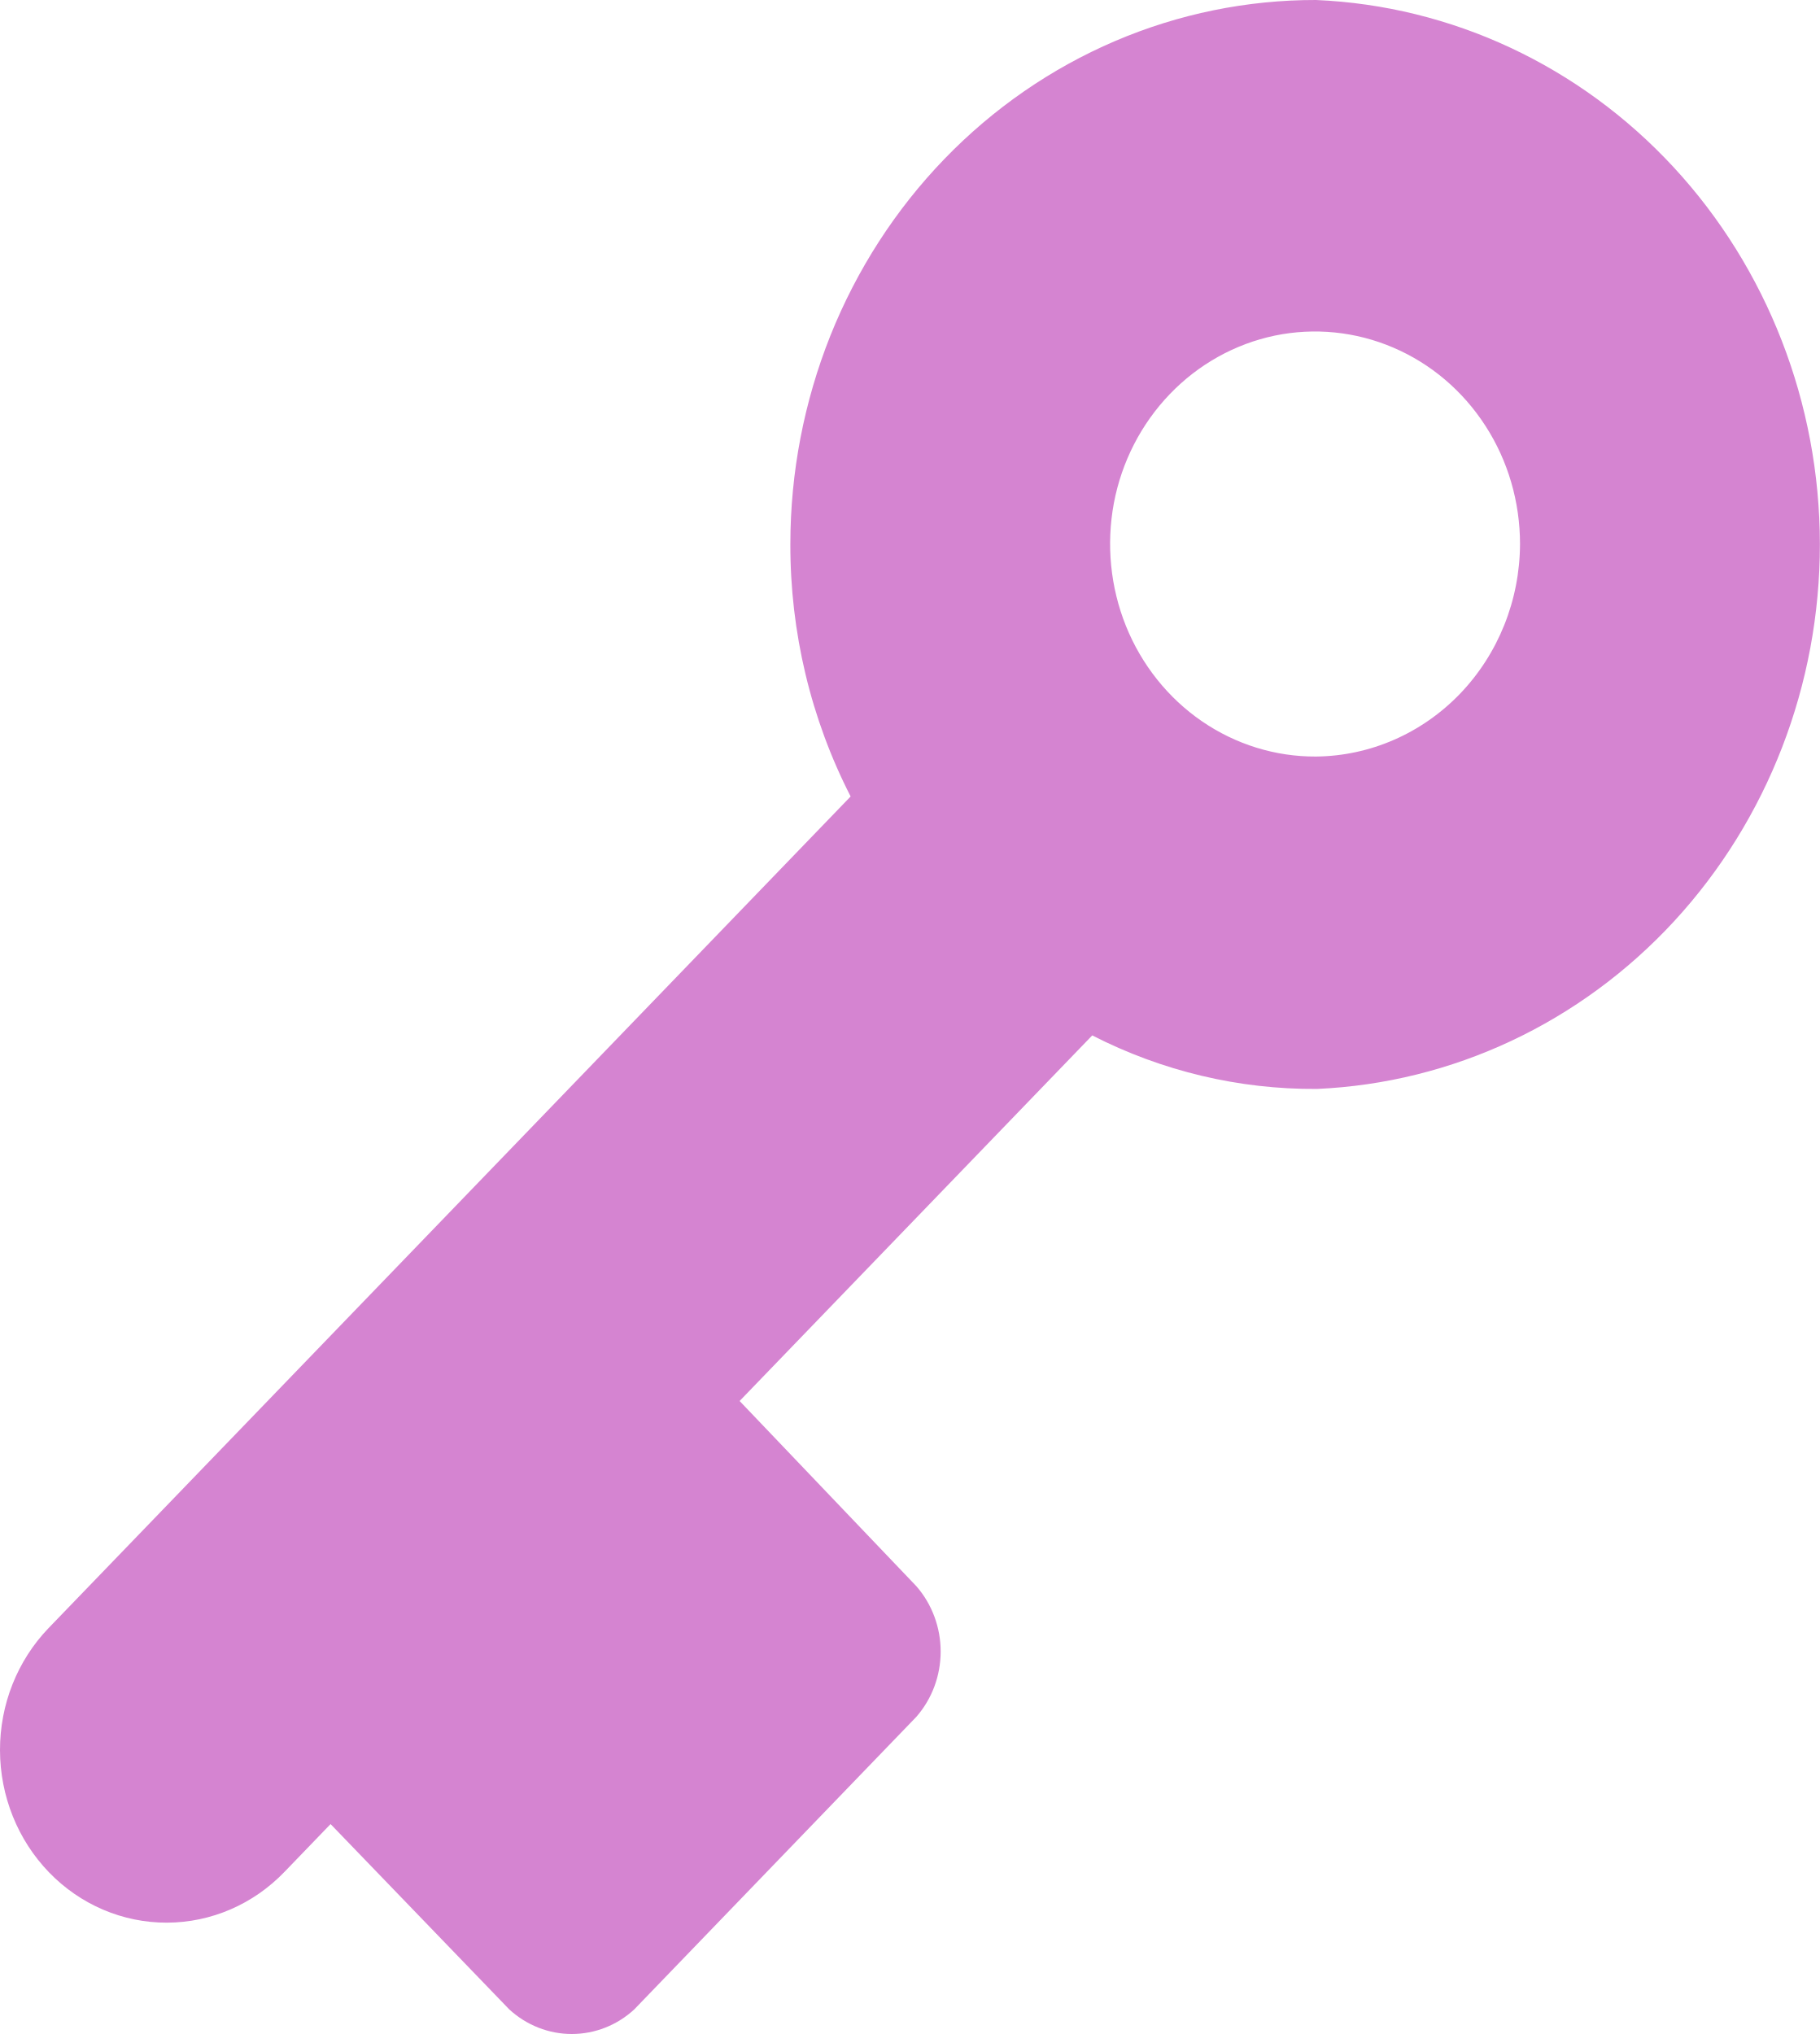
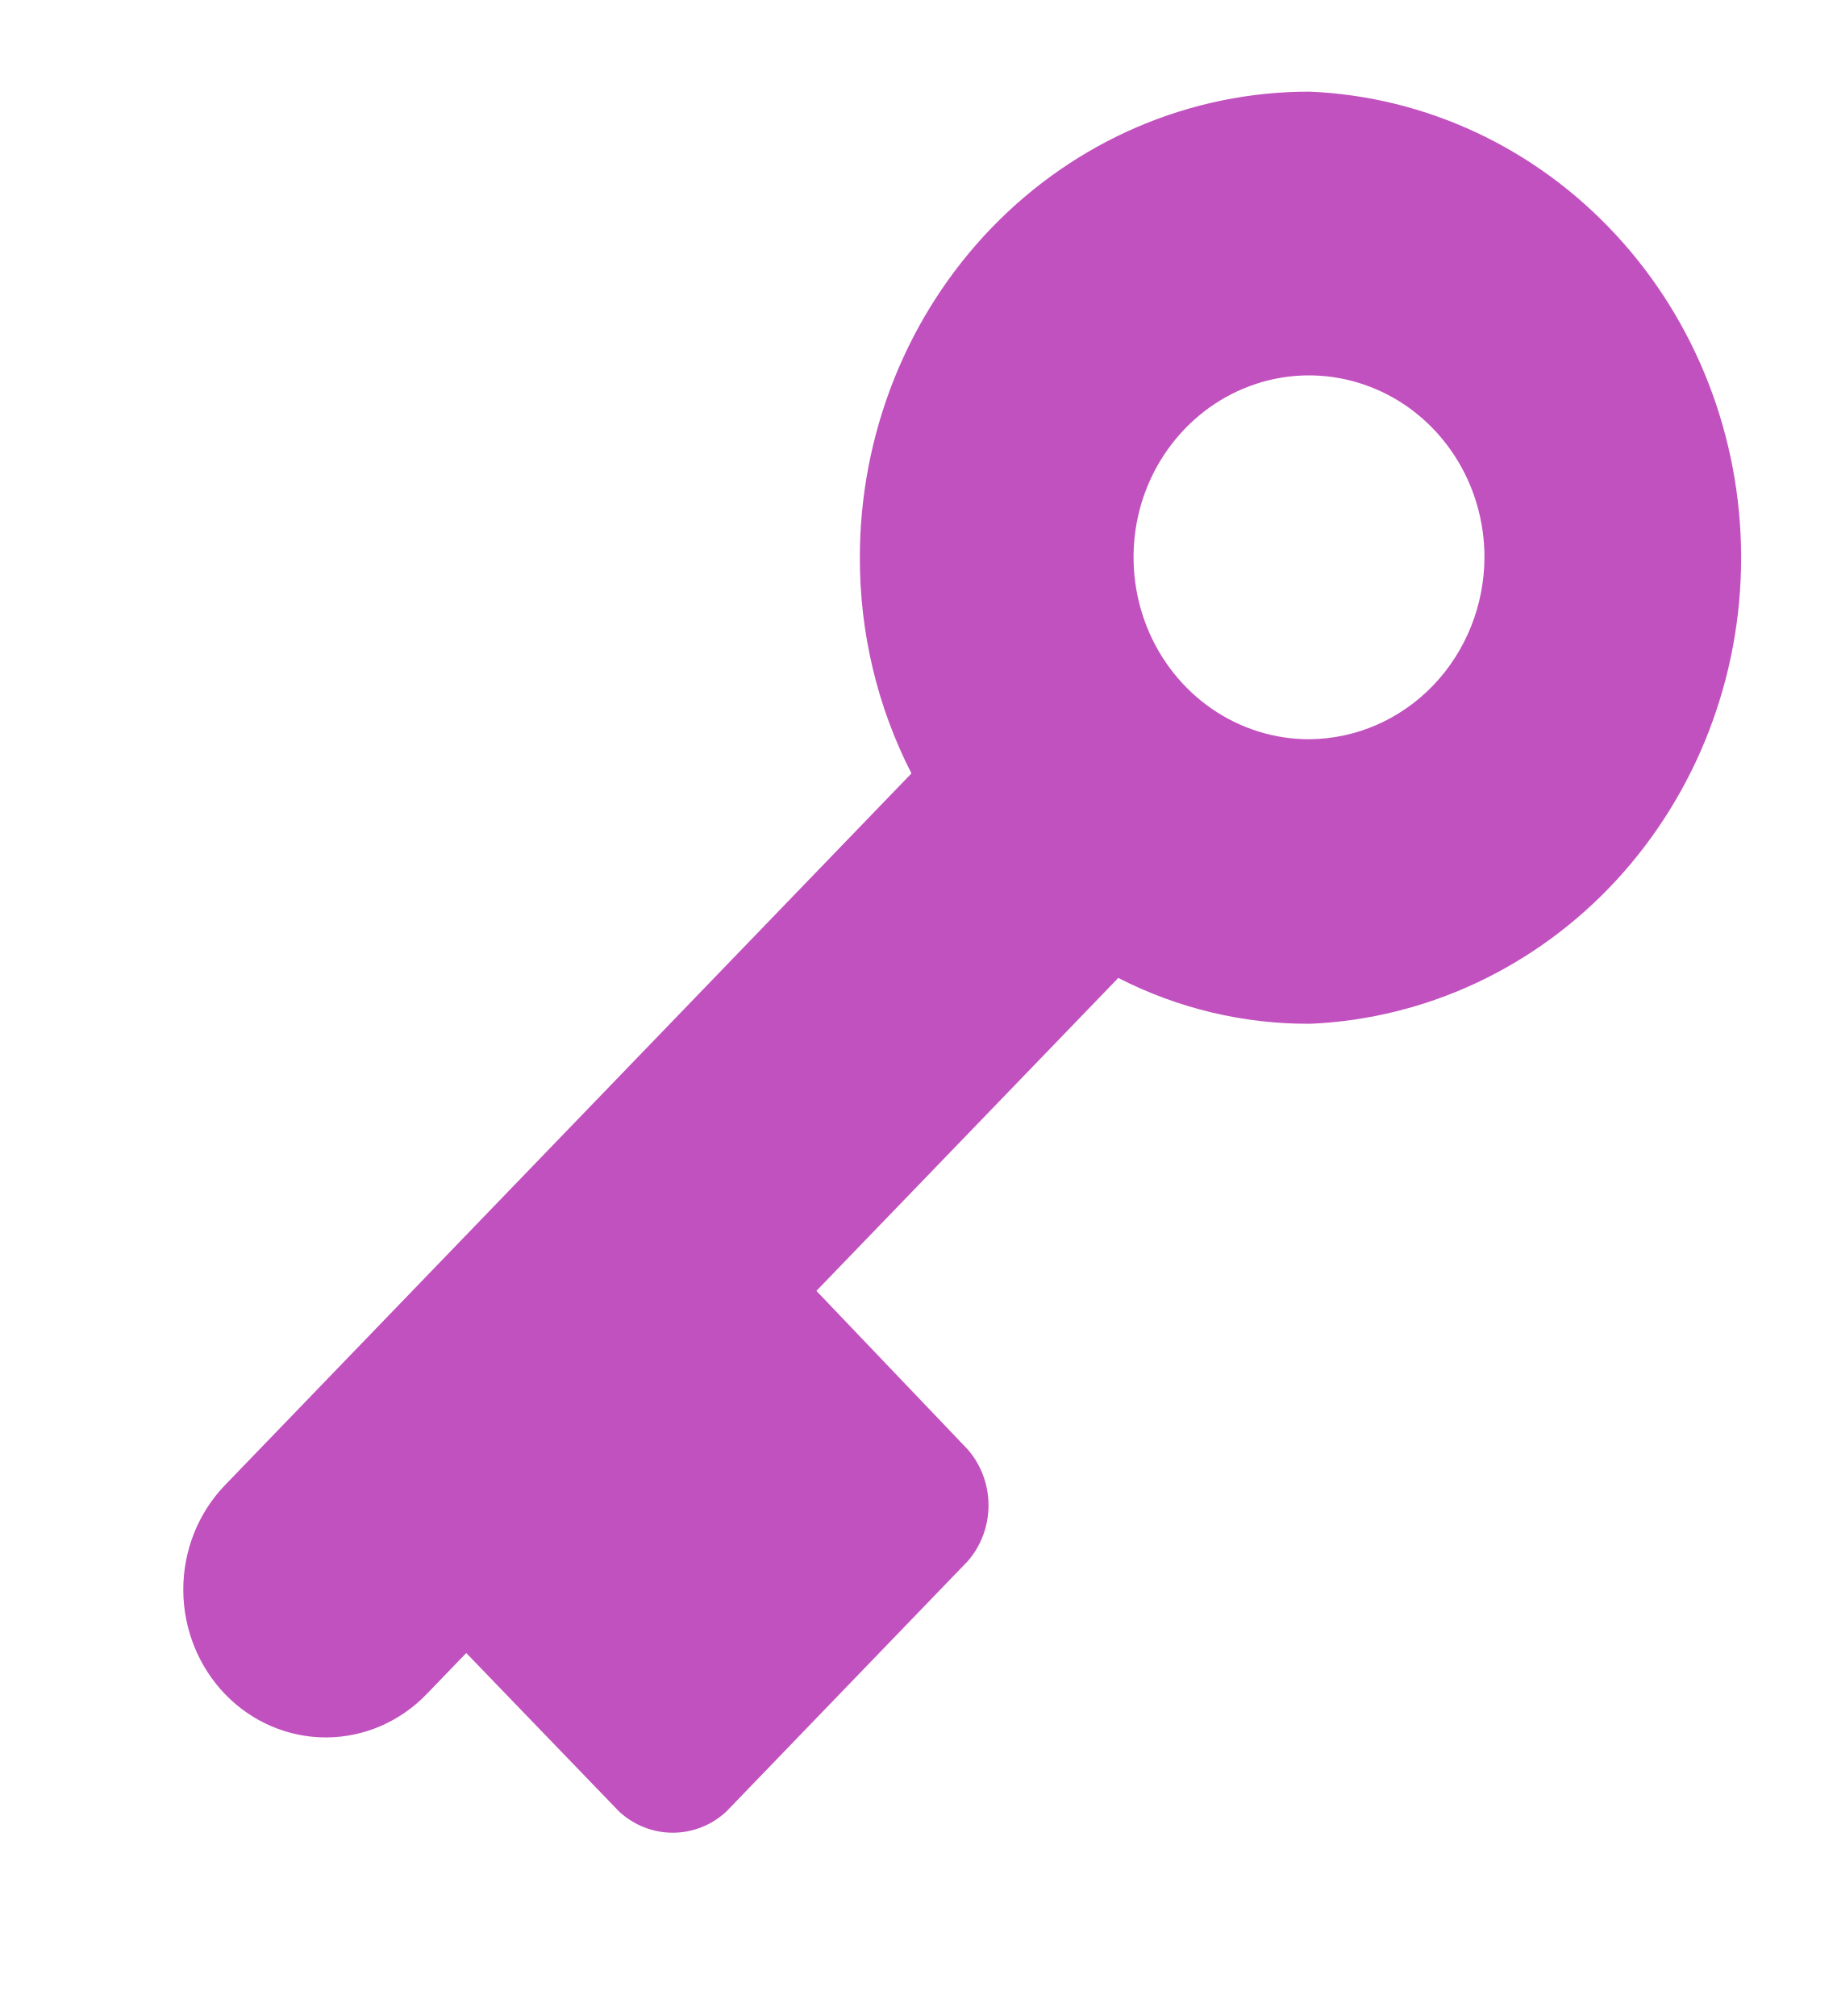
- <svg xmlns="http://www.w3.org/2000/svg" width="17" height="19" viewBox="0 0 17 19" fill="none">
-   <path d="M12.293 8.1611e-06C11.649 -0.001 11.011 0.129 10.415 0.384C9.819 0.639 9.278 1.013 8.822 1.485C8.366 1.957 8.004 2.518 7.757 3.135C7.511 3.752 7.383 4.414 7.383 5.082C7.381 5.904 7.574 6.714 7.946 7.44L0.453 15.209C0.162 15.512 -0.001 15.922 3.10363e-06 16.35C0.001 16.778 0.166 17.188 0.458 17.49C0.75 17.792 1.146 17.961 1.559 17.96C1.972 17.959 2.367 17.788 2.658 17.485L3.088 17.039L4.757 18.77C4.918 18.918 5.126 19 5.341 19C5.557 19 5.765 18.918 5.925 18.77L8.56 16.037C8.706 15.87 8.787 15.653 8.787 15.427C8.787 15.202 8.706 14.984 8.56 14.817L6.909 13.087L10.203 9.672C10.855 10.006 11.574 10.177 12.302 10.172C13.567 10.116 14.762 9.555 15.638 8.606C16.513 7.657 17.001 6.395 17 5.082C16.999 3.769 16.509 2.507 15.632 1.56C14.755 0.613 13.559 0.054 12.293 8.1611e-06ZM12.293 7.067C11.914 7.069 11.543 6.954 11.227 6.737C10.911 6.52 10.664 6.21 10.518 5.848C10.372 5.485 10.333 5.086 10.405 4.7C10.478 4.314 10.66 3.96 10.928 3.681C11.195 3.403 11.536 3.213 11.908 3.135C12.279 3.058 12.665 3.097 13.015 3.247C13.366 3.397 13.665 3.651 13.876 3.978C14.087 4.304 14.199 4.689 14.199 5.082C14.197 5.606 13.996 6.108 13.639 6.48C13.282 6.851 12.799 7.062 12.293 7.067Z" fill="#D584D1" />
+ <svg xmlns="http://www.w3.org/2000/svg" width="20" height="22" viewBox="0 0 20 22" fill="none">
+   <path d="M14.293 1C13.649 0.999 13.011 1.129 12.415 1.384C11.819 1.639 11.278 2.013 10.822 2.485C10.366 2.957 10.004 3.518 9.757 4.135C9.511 4.752 9.383 5.414 9.383 6.082C9.381 6.904 9.574 7.714 9.946 8.44L2.453 16.209C2.162 16.512 1.999 16.922 2 17.35C2.001 17.778 2.166 18.188 2.458 18.49C2.75 18.792 3.146 18.961 3.559 18.96C3.972 18.959 4.367 18.788 4.658 18.485L5.088 18.039L6.757 19.77C6.918 19.918 7.126 20 7.341 20C7.557 20 7.765 19.918 7.925 19.77L10.56 17.037C10.706 16.87 10.787 16.653 10.787 16.427C10.787 16.202 10.706 15.984 10.56 15.817L8.909 14.087L12.203 10.672C12.855 11.006 13.574 11.177 14.302 11.172C15.567 11.116 16.762 10.555 17.638 9.606C18.513 8.657 19.001 7.395 19 6.082C18.999 4.769 18.509 3.507 17.631 2.56C16.755 1.613 15.559 1.054 14.293 1ZM14.293 8.067C13.914 8.069 13.543 7.954 13.227 7.737C12.911 7.52 12.664 7.21 12.518 6.848C12.372 6.485 12.333 6.086 12.405 5.7C12.478 5.314 12.66 4.96 12.928 4.681C13.195 4.403 13.536 4.213 13.908 4.135C14.279 4.058 14.665 4.097 15.015 4.247C15.366 4.397 15.665 4.651 15.876 4.978C16.087 5.304 16.199 5.689 16.199 6.082C16.197 6.606 15.996 7.108 15.639 7.48C15.282 7.851 14.799 8.062 14.293 8.067Z" fill="#C251C0" />
</svg>
